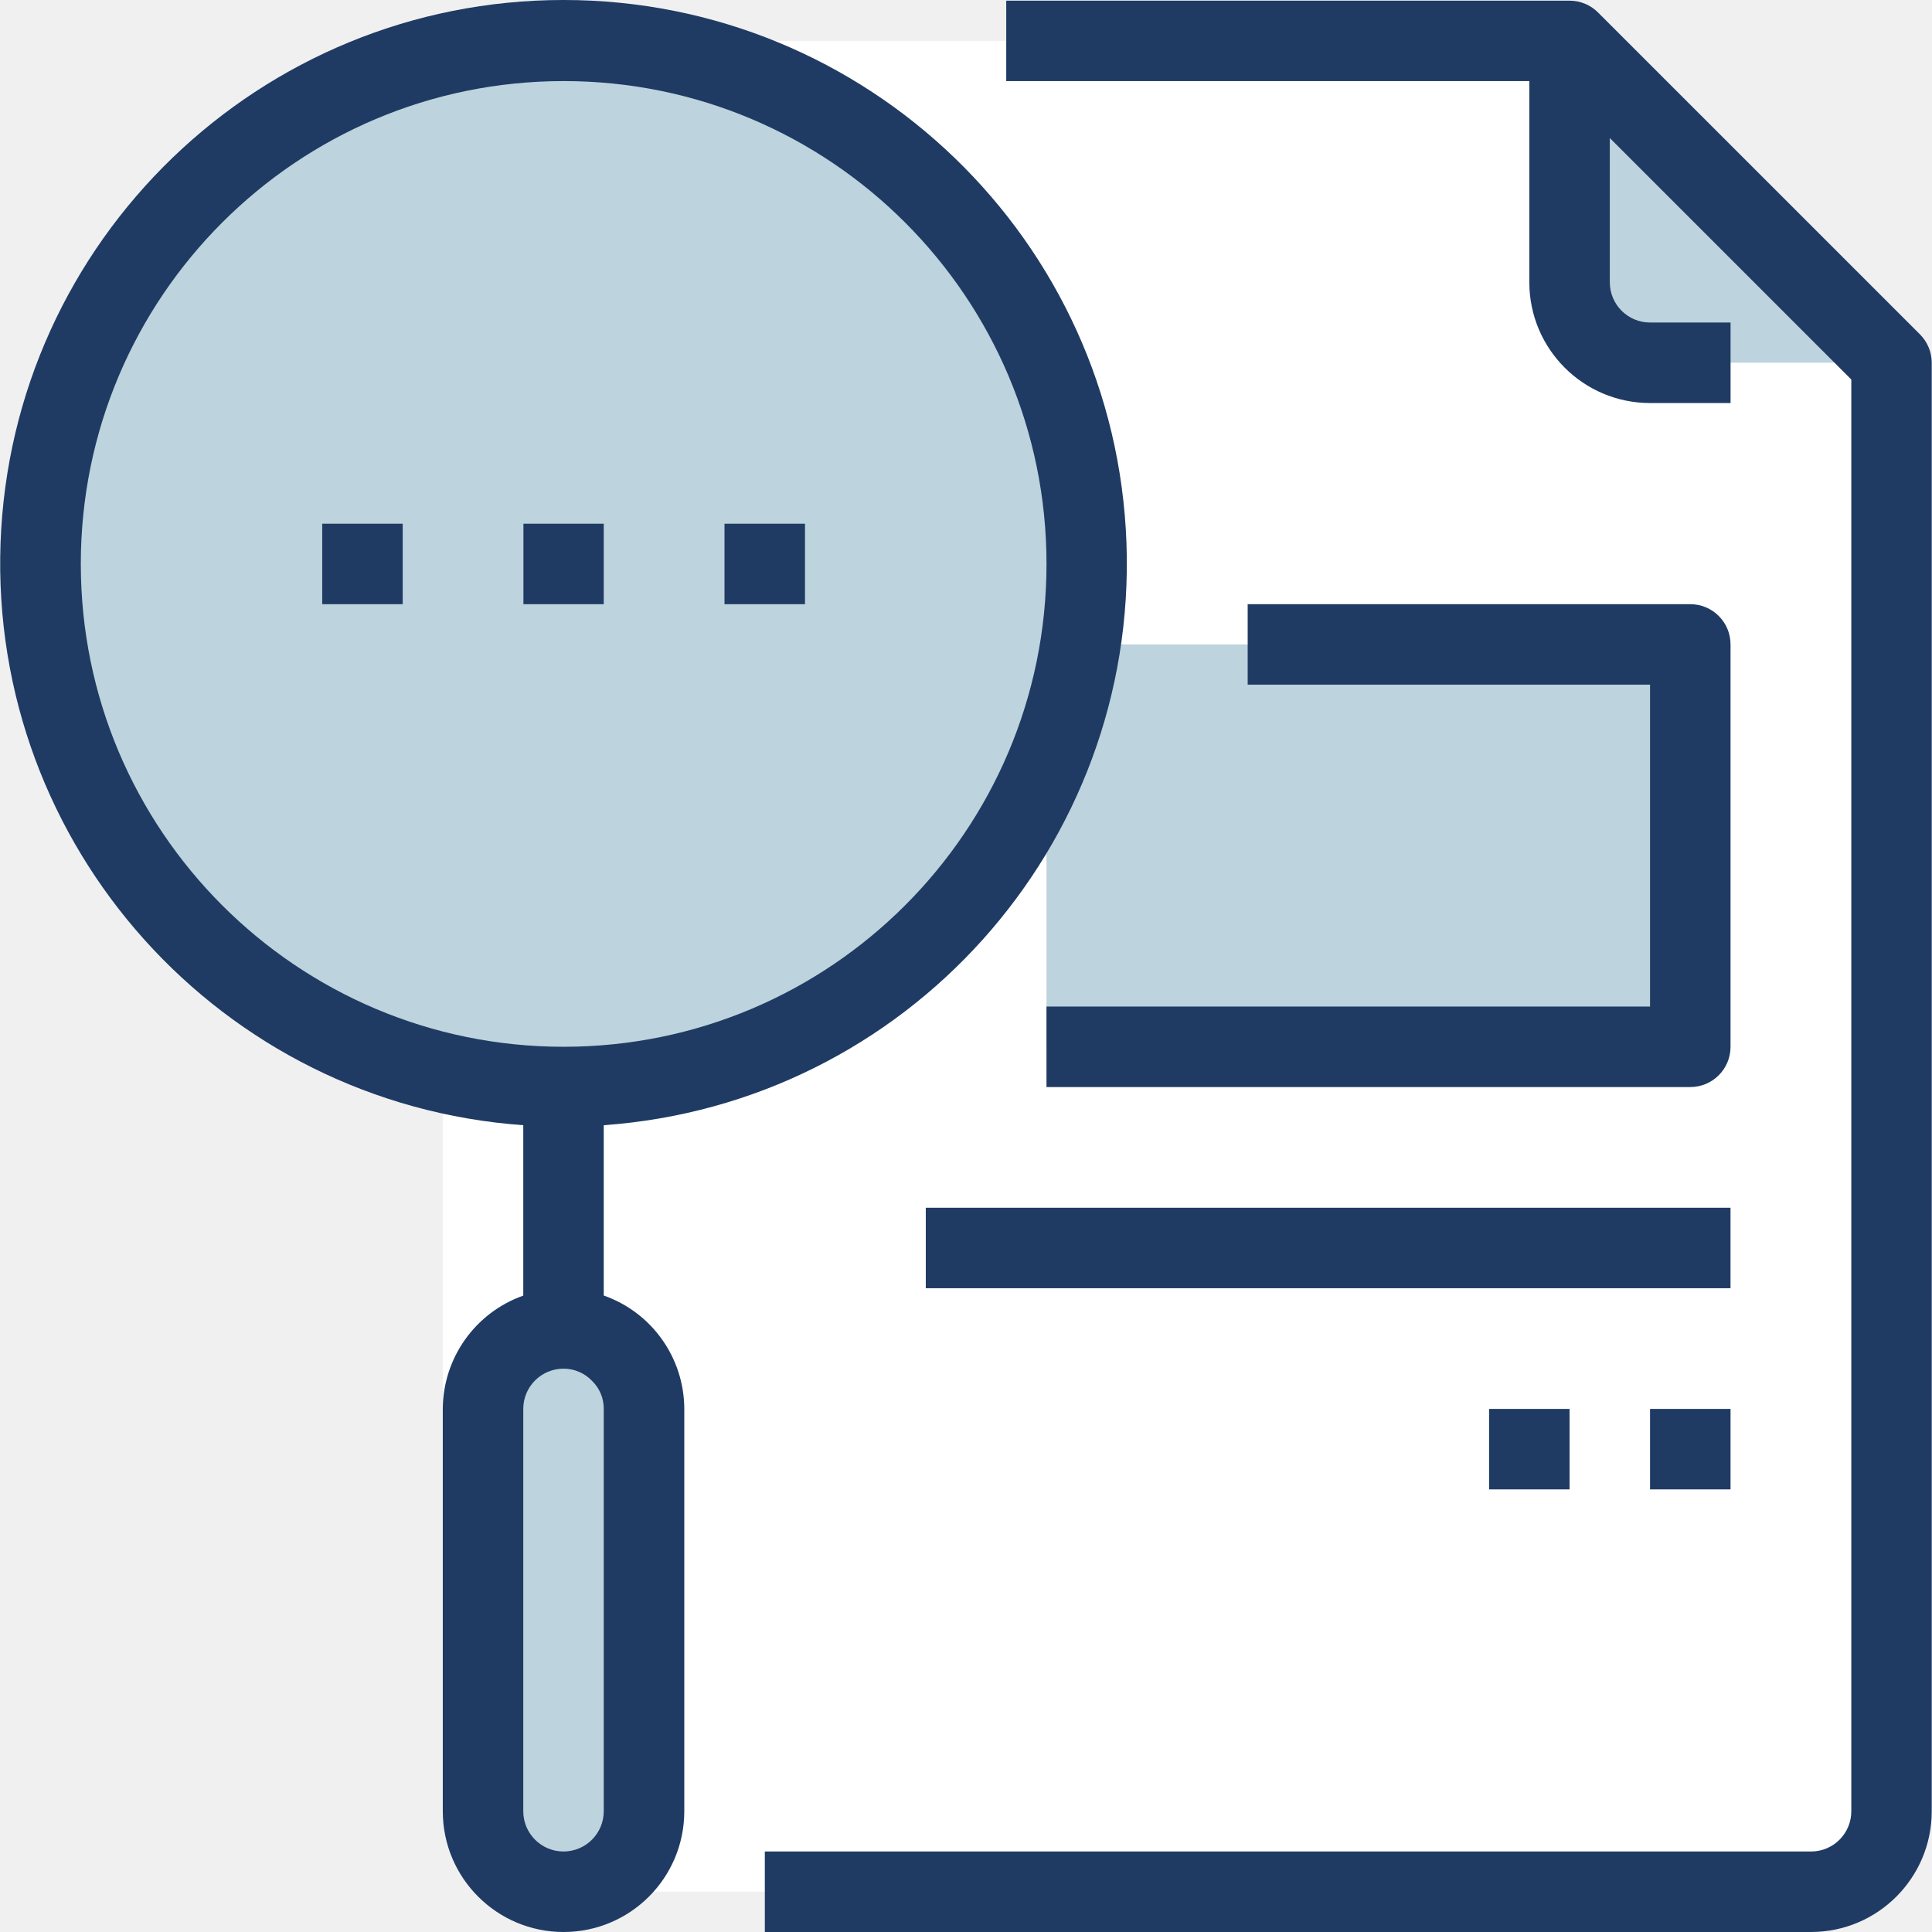
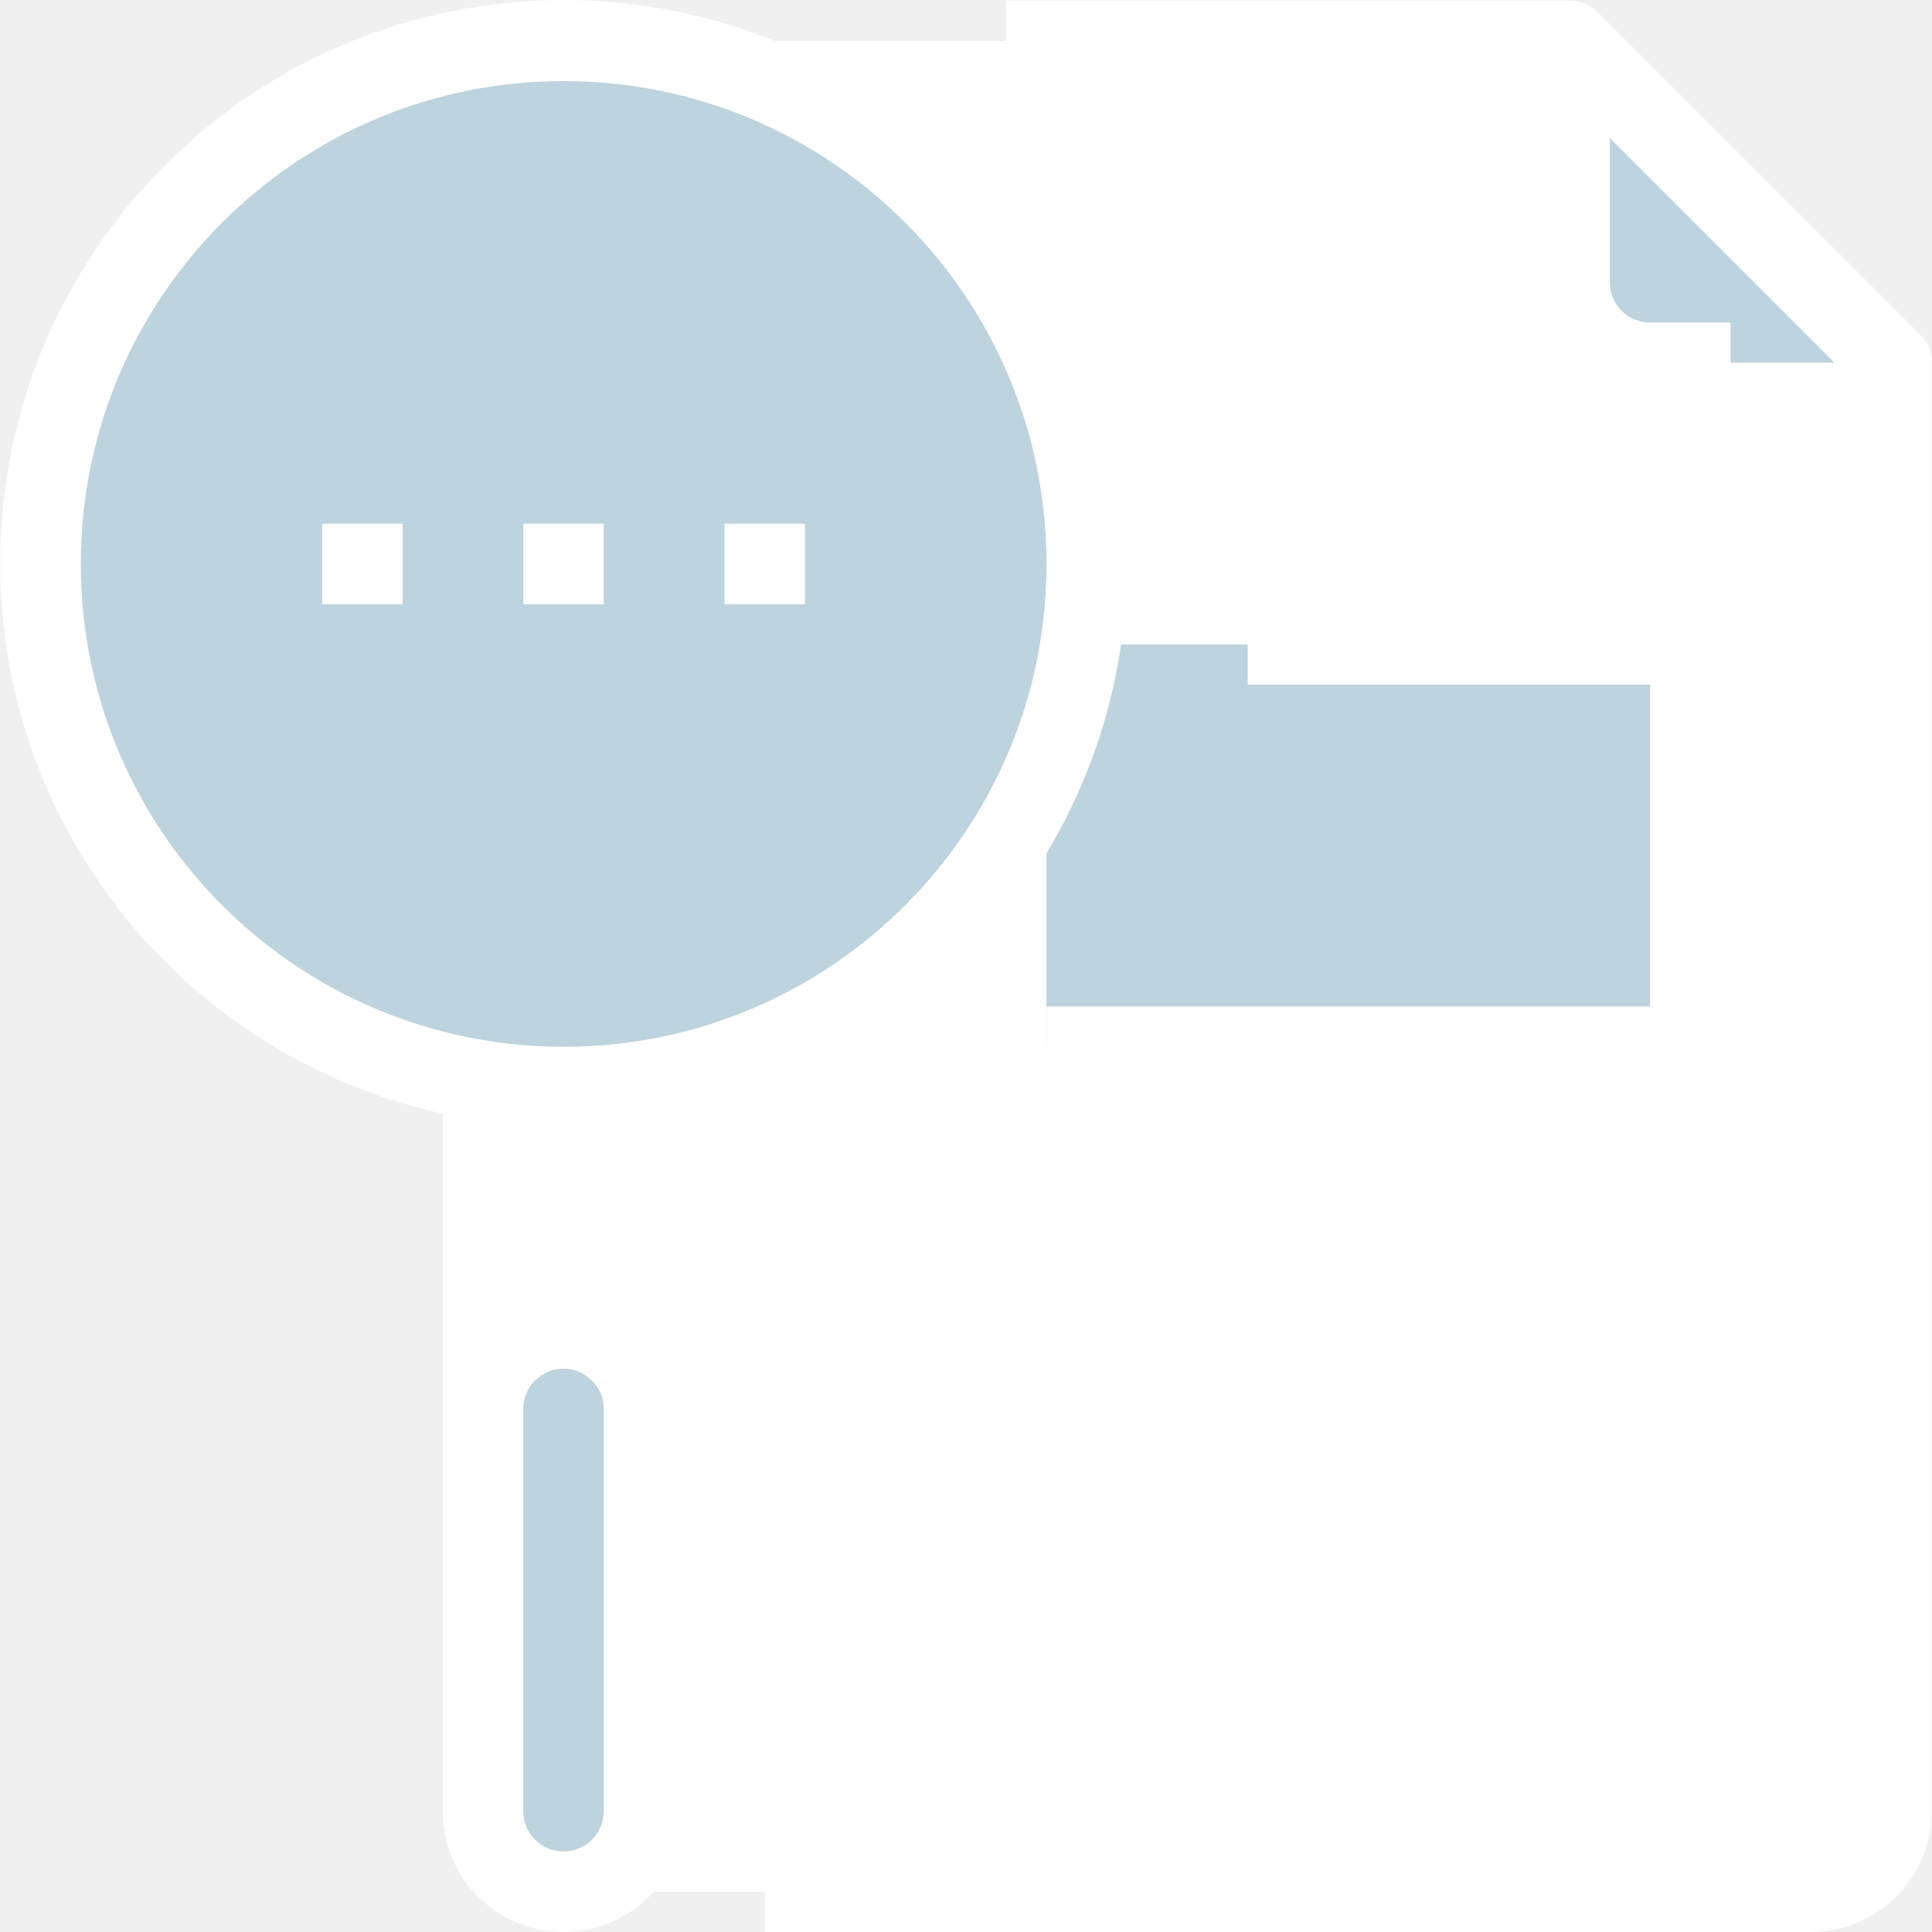
<svg xmlns="http://www.w3.org/2000/svg" width="64" height="64" viewBox="0 0 64 64">
  <defs>
    <clipPath id="clip-path">
      <path id="Rectangle_281" fill="#fff" stroke="#707070" d="M0 0H64V64H0z" data-name="Rectangle 281" transform="translate(454 176)" />
    </clipPath>
    <style>
-             .cls-3{fill:#bdd3dd}.cls-5{fill:#1f3b64}
+             .cls-3{fill:#bdd3dd}.cls-5{fill:#fff}
        </style>
  </defs>
  <g id="Mask_Group_43" clip-path="url(#clip-path)" data-name="Mask Group 43" transform="translate(-454 -176)">
    <g id="research" transform="translate(454 176)">
      <path id="Path_586" d="M62.657 12.017h-8a2.674 2.674 0 0 1-2.666-2.666v-8z" class="cls-3" data-name="Path 586" />
      <path id="Path_587" fill="#fff" d="M62.657 12.017V60a2.674 2.674 0 0 1-2.666 2.666H17.339A2.674 2.674 0 0 1 14.673 60V4.02a2.674 2.674 0 0 1 2.666-2.666h34.655v8a2.674 2.674 0 0 0 2.666 2.666h8z" data-name="Path 587" />
      <g id="Group_537" data-name="Group 537">
        <path id="Path_588" d="M34.666 21.347h21.327v13.329H34.666z" class="cls-3" data-name="Path 588" />
        <path id="Path_589" d="M21.337 46.672V60a2.666 2.666 0 0 1-5.331 0V46.672a2.666 2.666 0 0 1 5.331 0z" class="cls-3" data-name="Path 589" />
        <circle id="Ellipse_82" cx="17.328" cy="17.328" r="17.328" class="cls-3" data-name="Ellipse 82" transform="translate(1.344 1.354)" />
      </g>
      <g id="Group_538" data-name="Group 538">
        <path id="Path_590" d="M20 42.916v-5.642a18.661 18.661 0 1 0-2.666 0v5.645a4 4 0 0 0-2.666 3.753V60a4 4 0 0 0 8 0V46.672A3.991 3.991 0 0 0 20 42.916zM2.677 18.682a15.995 15.995 0 1 1 15.994 15.994A15.995 15.995 0 0 1 2.677 18.682zM20 60a1.333 1.333 0 1 1-2.666 0V46.672a1.333 1.333 0 0 1 1.333-1.333 1.3 1.3 0 0 1 .949.408 1.276 1.276 0 0 1 .384.925z" class="cls-5" data-name="Path 590" />
        <path id="Path_591" d="M63.6 11.075L52.936.412a1.332 1.332 0 0 0-.942-.39H33.333v2.665h17.328v6.664a4 4 0 0 0 4 4h2.666v-2.667H54.66a1.333 1.333 0 0 1-1.333-1.333V4.572l8 8V60a1.333 1.333 0 0 1-1.333 1.333H25.336V64h34.655a4 4 0 0 0 4-4V12.017a1.332 1.332 0 0 0-.391-.942z" class="cls-5" data-name="Path 591" />
        <path id="Path_592" d="M17.339 17.349H20v2.666h-2.661z" class="cls-5" data-name="Path 592" />
        <path id="Path_593" d="M24 17.349h2.666v2.666H24v-2.666z" class="cls-5" data-name="Path 593" />
        <path id="Path_594" d="M10.674 17.349h2.666v2.666h-2.666z" class="cls-5" data-name="Path 594" />
        <path id="Path_595" d="M34.666 33.344v2.666h21.327a1.333 1.333 0 0 0 1.333-1.333v-13.33a1.333 1.333 0 0 0-1.333-1.333H41.331v2.666H54.66v10.663H34.666z" class="cls-5" data-name="Path 595" />
        <path id="Path_596" d="M30.668 40.008h26.657v2.666H30.668z" class="cls-5" data-name="Path 596" />
        <path id="Path_597" d="M54.66 46.672h2.666v2.666H54.66z" class="cls-5" data-name="Path 597" />
        <path id="Path_598" d="M49.328 46.672h2.666v2.666h-2.666z" class="cls-5" data-name="Path 598" />
      </g>
    </g>
  </g>
</svg>
